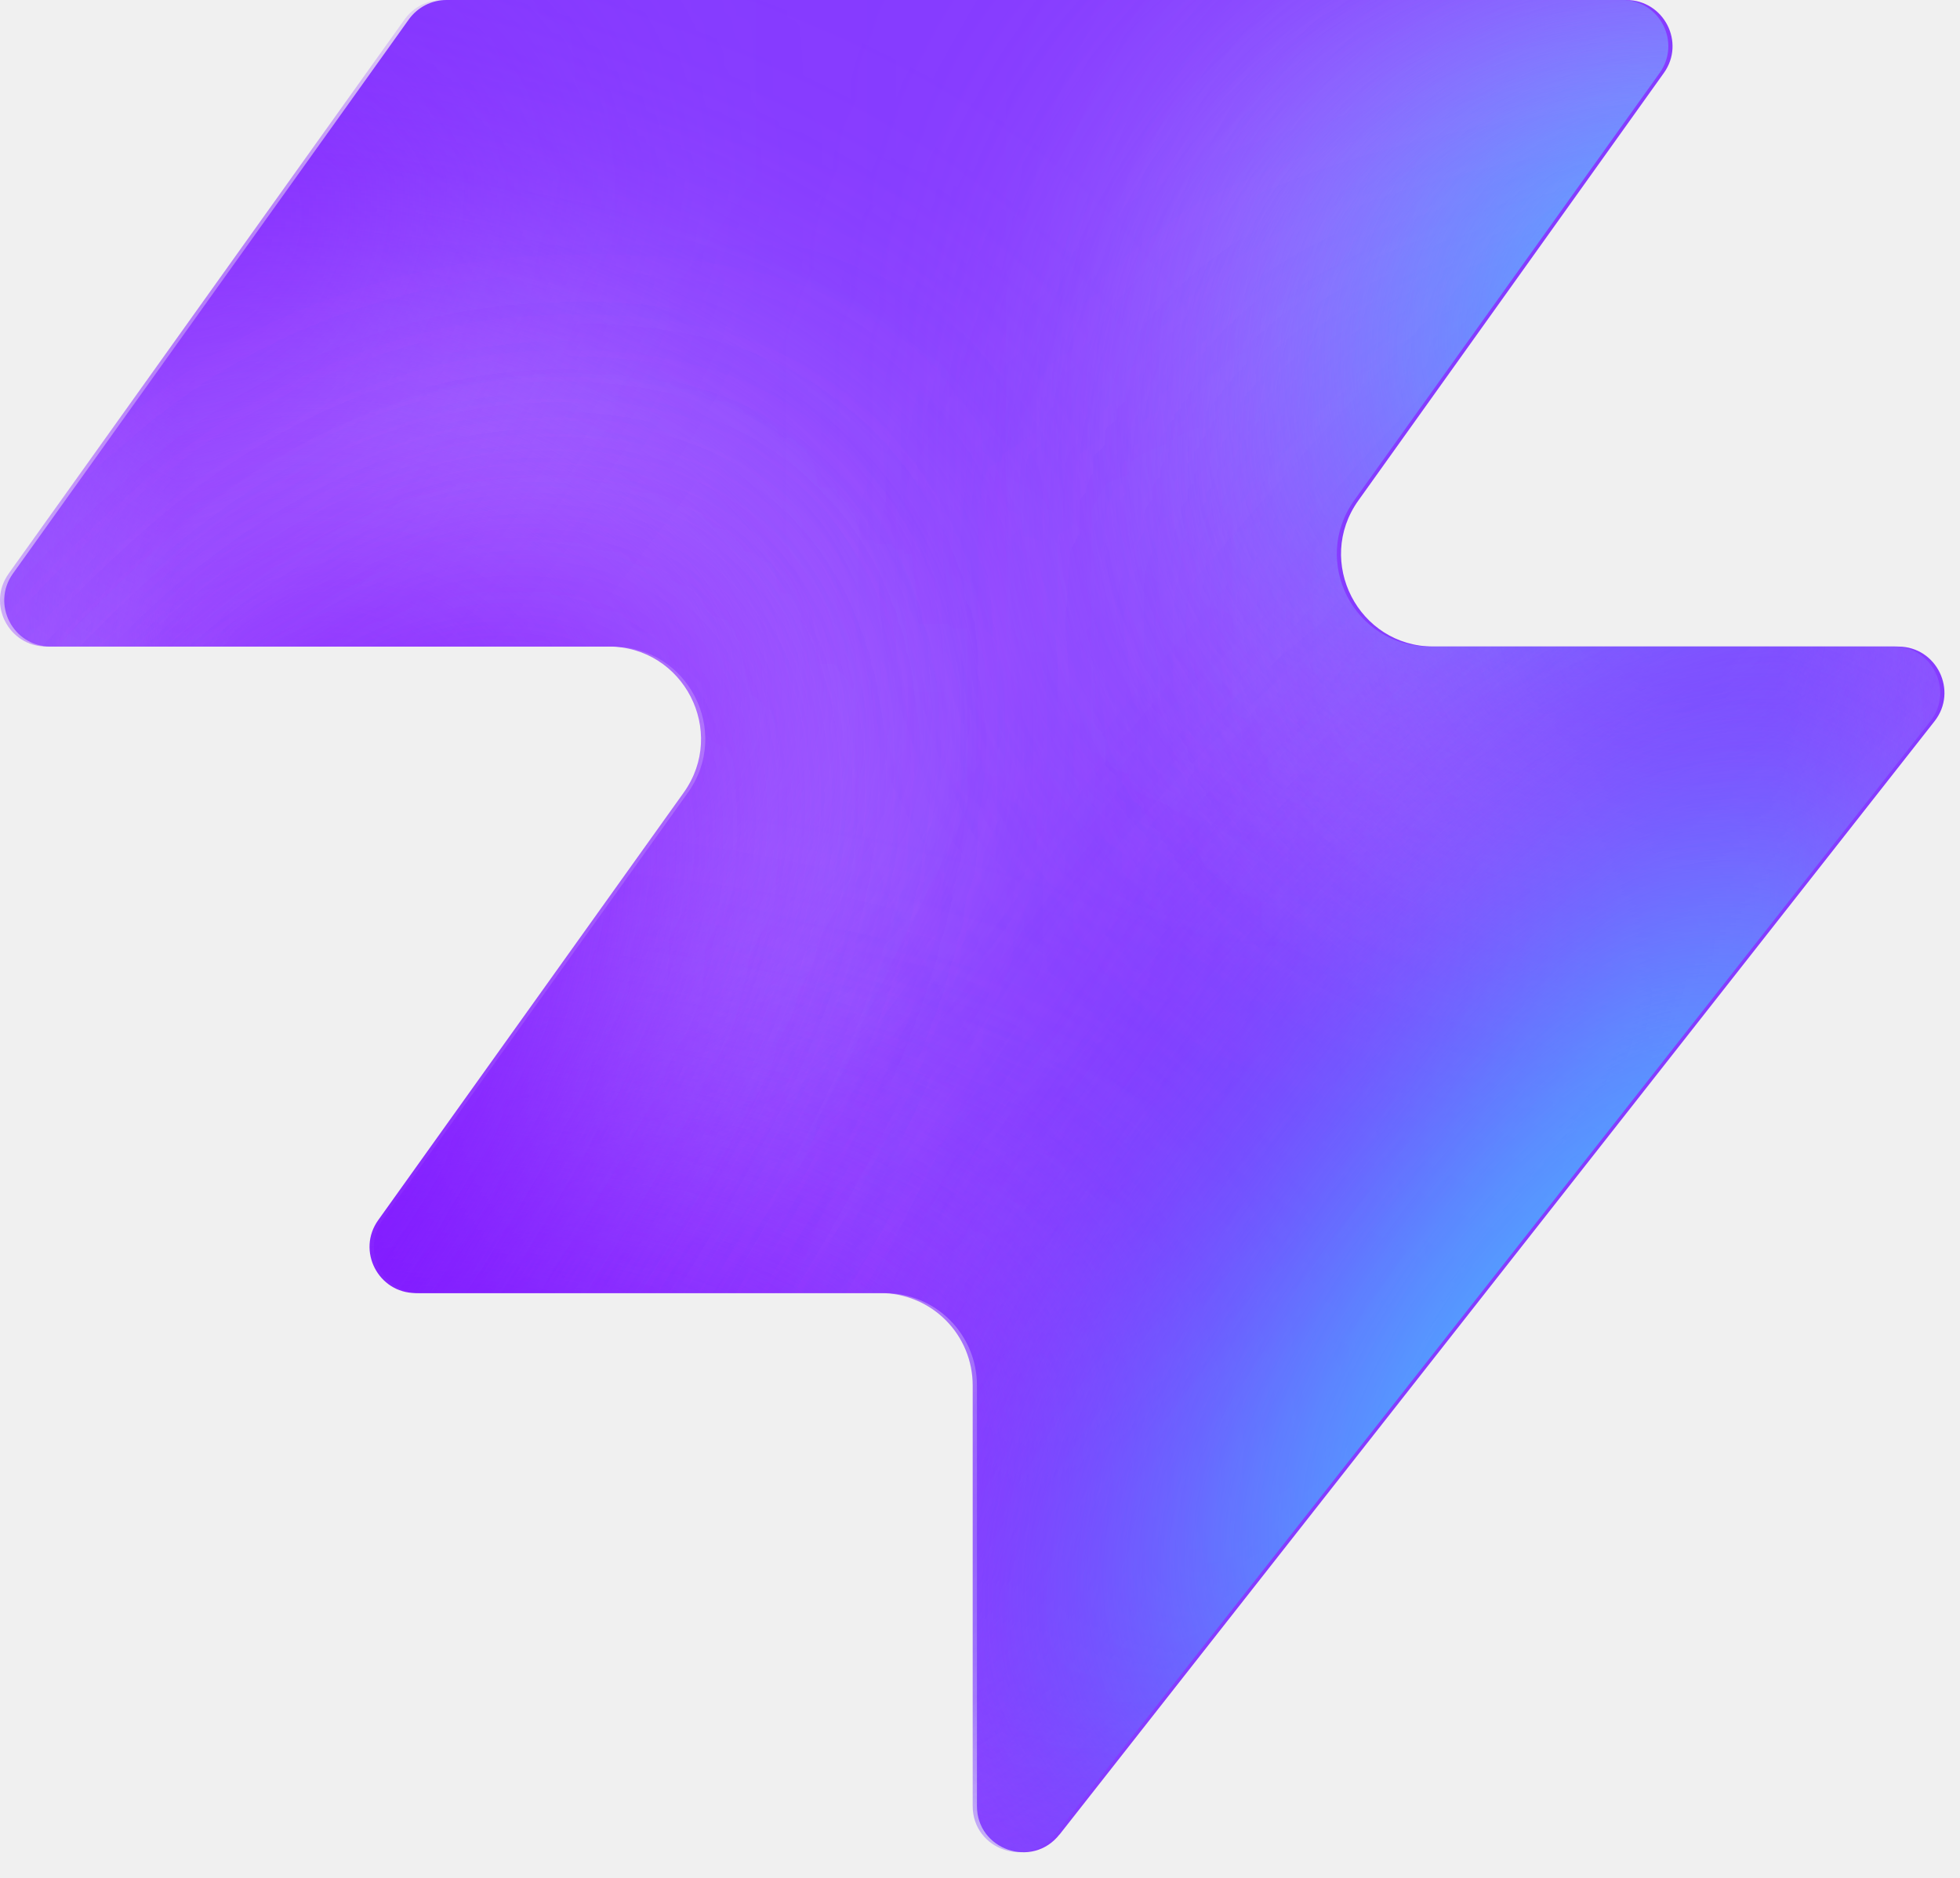
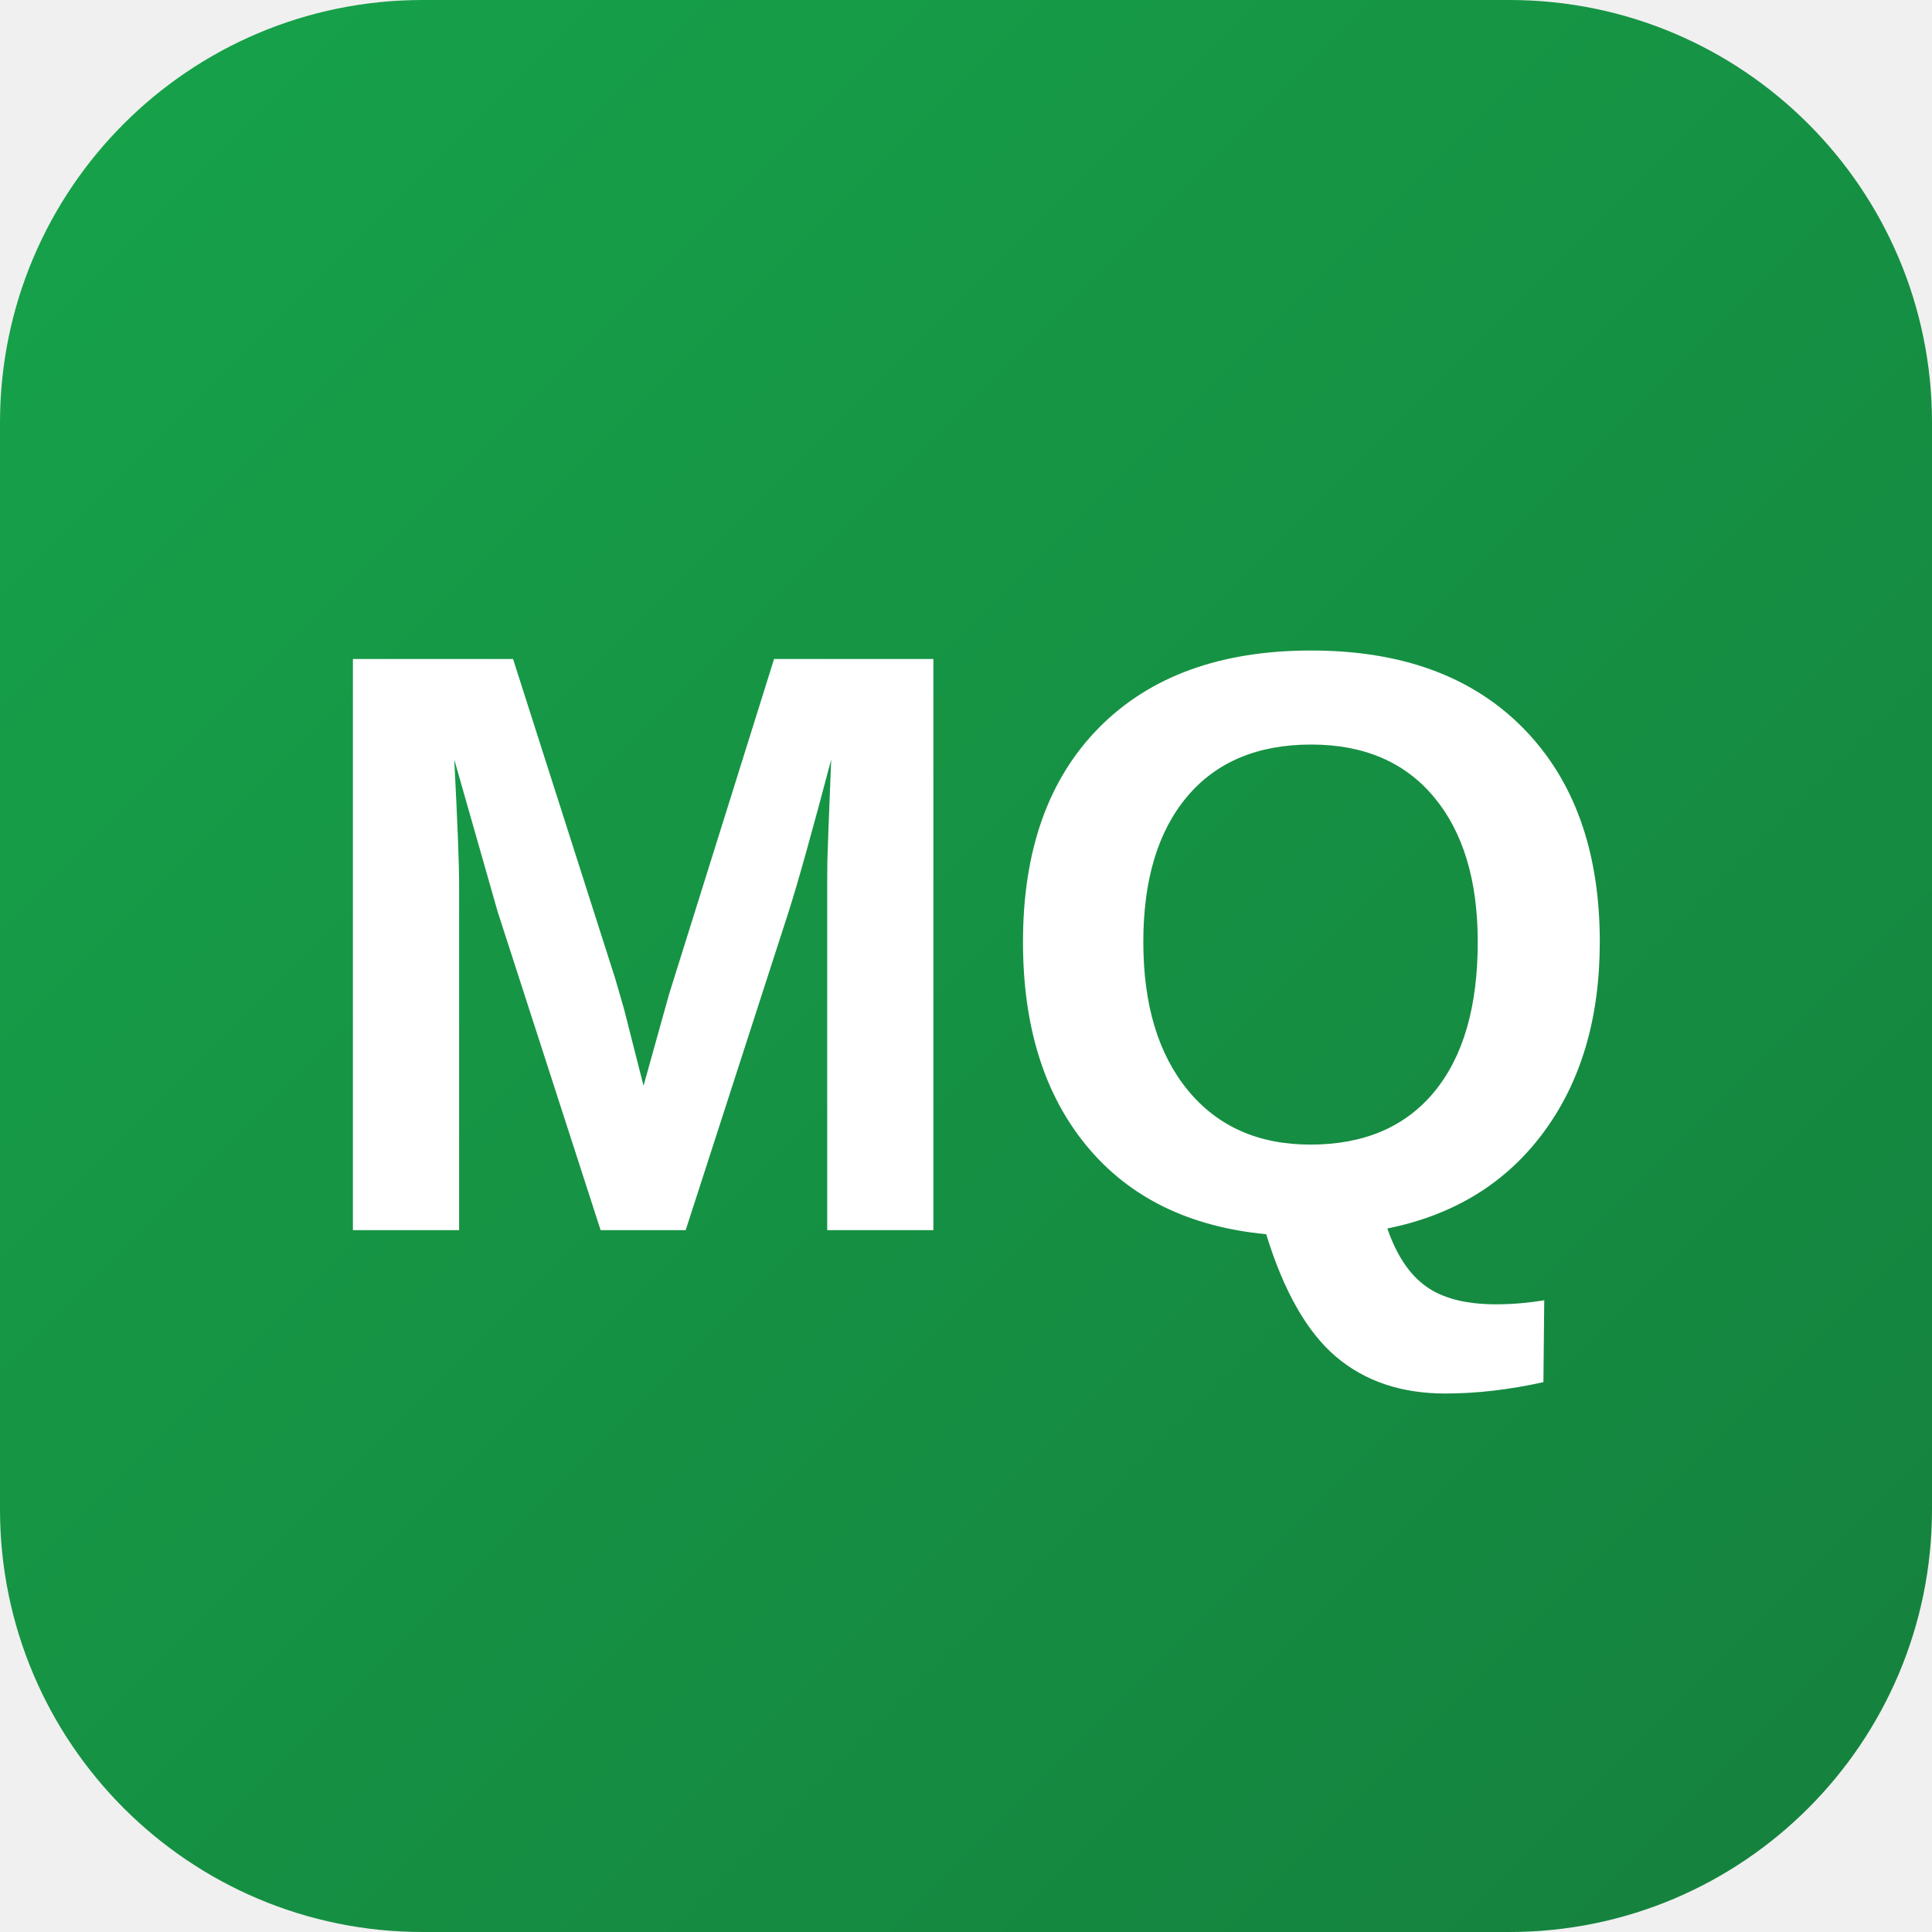
- <svg xmlns="http://www.w3.org/2000/svg" width="48" height="46" fill="none" viewBox="0 0 48 46">
-   <path fill="#863bff" d="M25.946 44.938c-.664.845-2.021.375-2.021-.698V33.937a2.26 2.26 0 0 0-2.262-2.262H10.287c-.92 0-1.456-1.04-.92-1.788l7.48-10.471c1.07-1.497 0-3.578-1.842-3.578H1.237c-.92 0-1.456-1.04-.92-1.788L10.013.474c.214-.297.556-.474.92-.474h28.894c.92 0 1.456 1.04.92 1.788l-7.48 10.471c-1.07 1.498 0 3.579 1.842 3.579h11.377c.943 0 1.473 1.088.89 1.83L25.947 44.94z" style="fill:#863bff;fill:color(display-p3 .525 .23 1);fill-opacity:1" />
-   <mask id="a" width="48" height="46" x="0" y="0" maskUnits="userSpaceOnUse" style="mask-type:alpha">
-     <path fill="#000" d="M25.842 44.938c-.664.844-2.021.375-2.021-.698V33.937a2.26 2.26 0 0 0-2.262-2.262H10.183c-.92 0-1.456-1.04-.92-1.788l7.48-10.471c1.07-1.498 0-3.579-1.842-3.579H1.133c-.92 0-1.456-1.04-.92-1.787L9.91.473c.214-.297.556-.474.92-.474h28.894c.92 0 1.456 1.04.92 1.788l-7.48 10.471c-1.07 1.498 0 3.578 1.842 3.578h11.377c.943 0 1.473 1.088.89 1.832L25.843 44.94z" style="fill:#000;fill-opacity:1" />
-   </mask>
-   <g mask="url(#a)">
-     <g filter="url(#b)">
-       <ellipse cx="5.508" cy="14.704" fill="#ede6ff" rx="5.508" ry="14.704" style="fill:#ede6ff;fill:color(display-p3 .927 .903 1);fill-opacity:1" transform="matrix(.00324 1 1 -.00324 -4.47 31.516)" />
-     </g>
-     <g filter="url(#c)">
-       <ellipse cx="10.399" cy="29.851" fill="#ede6ff" rx="10.399" ry="29.851" style="fill:#ede6ff;fill:color(display-p3 .927 .903 1);fill-opacity:1" transform="matrix(.00324 1 1 -.00324 -39.328 7.883)" />
-     </g>
-     <g filter="url(#d)">
-       <ellipse cx="5.508" cy="30.487" fill="#7e14ff" rx="5.508" ry="30.487" style="fill:#7e14ff;fill:color(display-p3 .492 .077 1);fill-opacity:1" transform="rotate(89.814 -25.913 -14.639)scale(1 -1)" />
-     </g>
-     <g filter="url(#e)">
-       <ellipse cx="5.508" cy="30.599" fill="#7e14ff" rx="5.508" ry="30.599" style="fill:#7e14ff;fill:color(display-p3 .492 .077 1);fill-opacity:1" transform="rotate(89.814 -32.644 -3.334)scale(1 -1)" />
-     </g>
-     <g filter="url(#f)">
-       <ellipse cx="5.508" cy="30.599" fill="#7e14ff" rx="5.508" ry="30.599" style="fill:#7e14ff;fill:color(display-p3 .492 .077 1);fill-opacity:1" transform="matrix(.00324 1 1 -.00324 -34.34 30.47)" />
-     </g>
-     <g filter="url(#g)">
-       <ellipse cx="14.072" cy="22.078" fill="#ede6ff" rx="14.072" ry="22.078" style="fill:#ede6ff;fill:color(display-p3 .927 .903 1);fill-opacity:1" transform="rotate(93.35 24.506 48.493)scale(-1 1)" />
-     </g>
-     <g filter="url(#h)">
-       <ellipse cx="3.47" cy="21.501" fill="#7e14ff" rx="3.47" ry="21.501" style="fill:#7e14ff;fill:color(display-p3 .492 .077 1);fill-opacity:1" transform="rotate(89.009 28.708 47.59)scale(-1 1)" />
-     </g>
-     <g filter="url(#i)">
-       <ellipse cx="3.47" cy="21.501" fill="#7e14ff" rx="3.47" ry="21.501" style="fill:#7e14ff;fill:color(display-p3 .492 .077 1);fill-opacity:1" transform="rotate(89.009 28.708 47.59)scale(-1 1)" />
-     </g>
-     <g filter="url(#j)">
-       <ellipse cx=".387" cy="8.972" fill="#7e14ff" rx="4.407" ry="29.108" style="fill:#7e14ff;fill:color(display-p3 .492 .077 1);fill-opacity:1" transform="rotate(39.51 .387 8.972)" />
-     </g>
-     <g filter="url(#k)">
-       <ellipse cx="47.523" cy="-6.092" fill="#7e14ff" rx="4.407" ry="29.108" style="fill:#7e14ff;fill:color(display-p3 .492 .077 1);fill-opacity:1" transform="rotate(37.892 47.523 -6.092)" />
-     </g>
-     <g filter="url(#l)">
-       <ellipse cx="41.412" cy="6.333" fill="#47bfff" rx="5.971" ry="9.665" style="fill:#47bfff;fill:color(display-p3 .28 .748 1);fill-opacity:1" transform="rotate(37.892 41.412 6.333)" />
-     </g>
-     <g filter="url(#m)">
-       <ellipse cx="-1.879" cy="38.332" fill="#7e14ff" rx="4.407" ry="29.108" style="fill:#7e14ff;fill:color(display-p3 .492 .077 1);fill-opacity:1" transform="rotate(37.892 -1.88 38.332)" />
-     </g>
-     <g filter="url(#n)">
-       <ellipse cx="-1.879" cy="38.332" fill="#7e14ff" rx="4.407" ry="29.108" style="fill:#7e14ff;fill:color(display-p3 .492 .077 1);fill-opacity:1" transform="rotate(37.892 -1.88 38.332)" />
-     </g>
-     <g filter="url(#o)">
-       <ellipse cx="35.651" cy="29.907" fill="#7e14ff" rx="4.407" ry="29.108" style="fill:#7e14ff;fill:color(display-p3 .492 .077 1);fill-opacity:1" transform="rotate(37.892 35.651 29.907)" />
-     </g>
-     <g filter="url(#p)">
-       <ellipse cx="38.418" cy="32.4" fill="#47bfff" rx="5.971" ry="15.297" style="fill:#47bfff;fill:color(display-p3 .28 .748 1);fill-opacity:1" transform="rotate(37.892 38.418 32.4)" />
-     </g>
-   </g>
+ <svg xmlns="http://www.w3.org/2000/svg" width="512" height="512" viewBox="0 0 512 512">
  <defs>
-     <filter id="b" width="60.045" height="41.654" x="-19.77" y="16.149" color-interpolation-filters="sRGB" filterUnits="userSpaceOnUse">
-       <feFlood flood-opacity="0" result="BackgroundImageFix" />
-       <feBlend in="SourceGraphic" in2="BackgroundImageFix" result="shape" />
-       <feGaussianBlur result="effect1_foregroundBlur_2002_17158" stdDeviation="7.659" />
-     </filter>
-     <filter id="c" width="90.34" height="51.437" x="-54.613" y="-7.533" color-interpolation-filters="sRGB" filterUnits="userSpaceOnUse">
-       <feFlood flood-opacity="0" result="BackgroundImageFix" />
-       <feBlend in="SourceGraphic" in2="BackgroundImageFix" result="shape" />
-       <feGaussianBlur result="effect1_foregroundBlur_2002_17158" stdDeviation="7.659" />
-     </filter>
-     <filter id="d" width="79.355" height="29.4" x="-49.64" y="2.03" color-interpolation-filters="sRGB" filterUnits="userSpaceOnUse">
-       <feFlood flood-opacity="0" result="BackgroundImageFix" />
-       <feBlend in="SourceGraphic" in2="BackgroundImageFix" result="shape" />
-       <feGaussianBlur result="effect1_foregroundBlur_2002_17158" stdDeviation="4.596" />
-     </filter>
-     <filter id="e" width="79.579" height="29.4" x="-45.045" y="20.029" color-interpolation-filters="sRGB" filterUnits="userSpaceOnUse">
-       <feFlood flood-opacity="0" result="BackgroundImageFix" />
-       <feBlend in="SourceGraphic" in2="BackgroundImageFix" result="shape" />
-       <feGaussianBlur result="effect1_foregroundBlur_2002_17158" stdDeviation="4.596" />
-     </filter>
-     <filter id="f" width="79.579" height="29.4" x="-43.513" y="21.178" color-interpolation-filters="sRGB" filterUnits="userSpaceOnUse">
-       <feFlood flood-opacity="0" result="BackgroundImageFix" />
-       <feBlend in="SourceGraphic" in2="BackgroundImageFix" result="shape" />
-       <feGaussianBlur result="effect1_foregroundBlur_2002_17158" stdDeviation="4.596" />
-     </filter>
-     <filter id="g" width="74.749" height="58.852" x="15.756" y="-17.901" color-interpolation-filters="sRGB" filterUnits="userSpaceOnUse">
-       <feFlood flood-opacity="0" result="BackgroundImageFix" />
-       <feBlend in="SourceGraphic" in2="BackgroundImageFix" result="shape" />
-       <feGaussianBlur result="effect1_foregroundBlur_2002_17158" stdDeviation="7.659" />
-     </filter>
-     <filter id="h" width="61.377" height="25.362" x="23.548" y="2.284" color-interpolation-filters="sRGB" filterUnits="userSpaceOnUse">
-       <feFlood flood-opacity="0" result="BackgroundImageFix" />
-       <feBlend in="SourceGraphic" in2="BackgroundImageFix" result="shape" />
-       <feGaussianBlur result="effect1_foregroundBlur_2002_17158" stdDeviation="4.596" />
-     </filter>
-     <filter id="i" width="61.377" height="25.362" x="23.548" y="2.284" color-interpolation-filters="sRGB" filterUnits="userSpaceOnUse">
-       <feFlood flood-opacity="0" result="BackgroundImageFix" />
-       <feBlend in="SourceGraphic" in2="BackgroundImageFix" result="shape" />
-       <feGaussianBlur result="effect1_foregroundBlur_2002_17158" stdDeviation="4.596" />
-     </filter>
-     <filter id="j" width="56.045" height="63.649" x="-27.636" y="-22.853" color-interpolation-filters="sRGB" filterUnits="userSpaceOnUse">
-       <feFlood flood-opacity="0" result="BackgroundImageFix" />
-       <feBlend in="SourceGraphic" in2="BackgroundImageFix" result="shape" />
-       <feGaussianBlur result="effect1_foregroundBlur_2002_17158" stdDeviation="4.596" />
-     </filter>
-     <filter id="k" width="54.814" height="64.646" x="20.116" y="-38.415" color-interpolation-filters="sRGB" filterUnits="userSpaceOnUse">
-       <feFlood flood-opacity="0" result="BackgroundImageFix" />
-       <feBlend in="SourceGraphic" in2="BackgroundImageFix" result="shape" />
-       <feGaussianBlur result="effect1_foregroundBlur_2002_17158" stdDeviation="4.596" />
-     </filter>
-     <filter id="l" width="33.541" height="35.313" x="24.641" y="-11.323" color-interpolation-filters="sRGB" filterUnits="userSpaceOnUse">
-       <feFlood flood-opacity="0" result="BackgroundImageFix" />
-       <feBlend in="SourceGraphic" in2="BackgroundImageFix" result="shape" />
-       <feGaussianBlur result="effect1_foregroundBlur_2002_17158" stdDeviation="4.596" />
-     </filter>
-     <filter id="m" width="54.814" height="64.646" x="-29.286" y="6.009" color-interpolation-filters="sRGB" filterUnits="userSpaceOnUse">
-       <feFlood flood-opacity="0" result="BackgroundImageFix" />
-       <feBlend in="SourceGraphic" in2="BackgroundImageFix" result="shape" />
-       <feGaussianBlur result="effect1_foregroundBlur_2002_17158" stdDeviation="4.596" />
-     </filter>
-     <filter id="n" width="54.814" height="64.646" x="-29.286" y="6.009" color-interpolation-filters="sRGB" filterUnits="userSpaceOnUse">
-       <feFlood flood-opacity="0" result="BackgroundImageFix" />
-       <feBlend in="SourceGraphic" in2="BackgroundImageFix" result="shape" />
-       <feGaussianBlur result="effect1_foregroundBlur_2002_17158" stdDeviation="4.596" />
-     </filter>
-     <filter id="o" width="54.814" height="64.646" x="8.244" y="-2.416" color-interpolation-filters="sRGB" filterUnits="userSpaceOnUse">
-       <feFlood flood-opacity="0" result="BackgroundImageFix" />
-       <feBlend in="SourceGraphic" in2="BackgroundImageFix" result="shape" />
-       <feGaussianBlur result="effect1_foregroundBlur_2002_17158" stdDeviation="4.596" />
-     </filter>
-     <filter id="p" width="39.409" height="43.623" x="18.713" y="10.588" color-interpolation-filters="sRGB" filterUnits="userSpaceOnUse">
-       <feFlood flood-opacity="0" result="BackgroundImageFix" />
-       <feBlend in="SourceGraphic" in2="BackgroundImageFix" result="shape" />
-       <feGaussianBlur result="effect1_foregroundBlur_2002_17158" stdDeviation="4.596" />
-     </filter>
+     <linearGradient id="g" x1="0%" y1="0%" x2="100%" y2="100%">
+       <stop offset="0%" stop-color="#16A34A" />
+       <stop offset="100%" stop-color="#15803D" />
+     </linearGradient>
  </defs>
+   <rect width="512" height="512" rx="112" fill="url(#g)" />
+   <text x="256" y="326" font-family="Arial, Helvetica, sans-serif" font-weight="800" font-size="220" fill="#FFFFFF" text-anchor="middle">MQ</text>
</svg>
